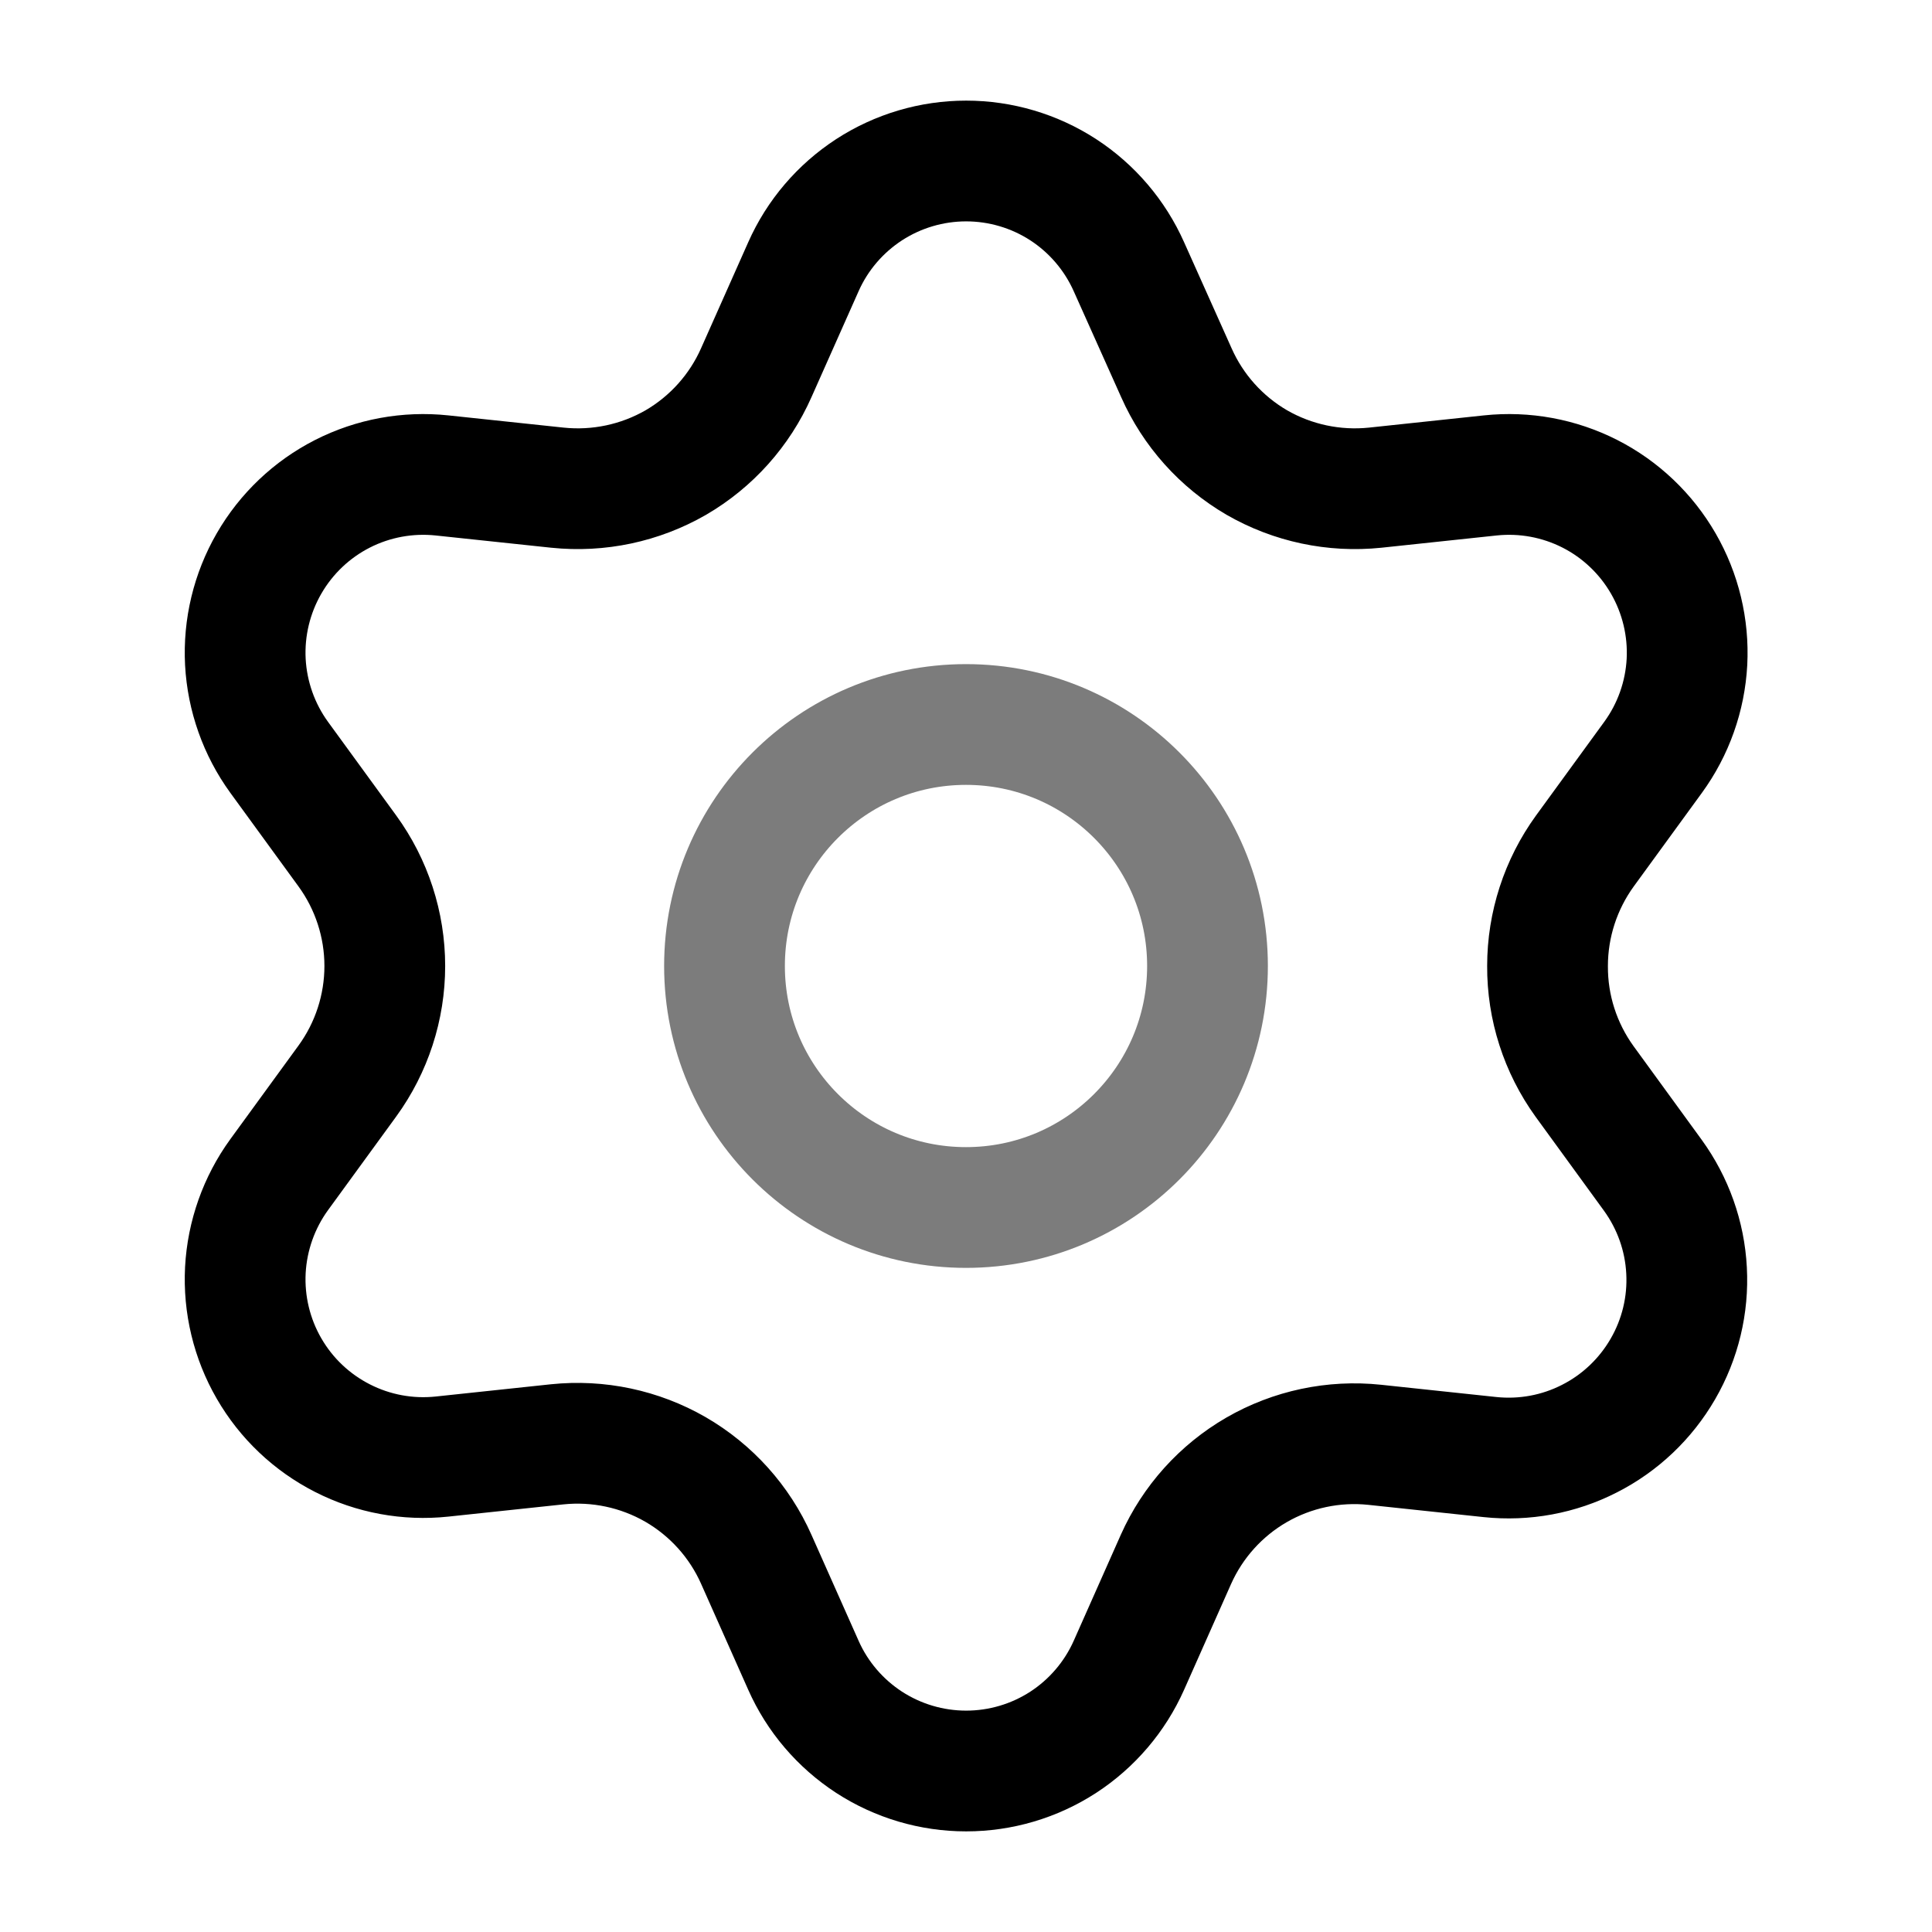
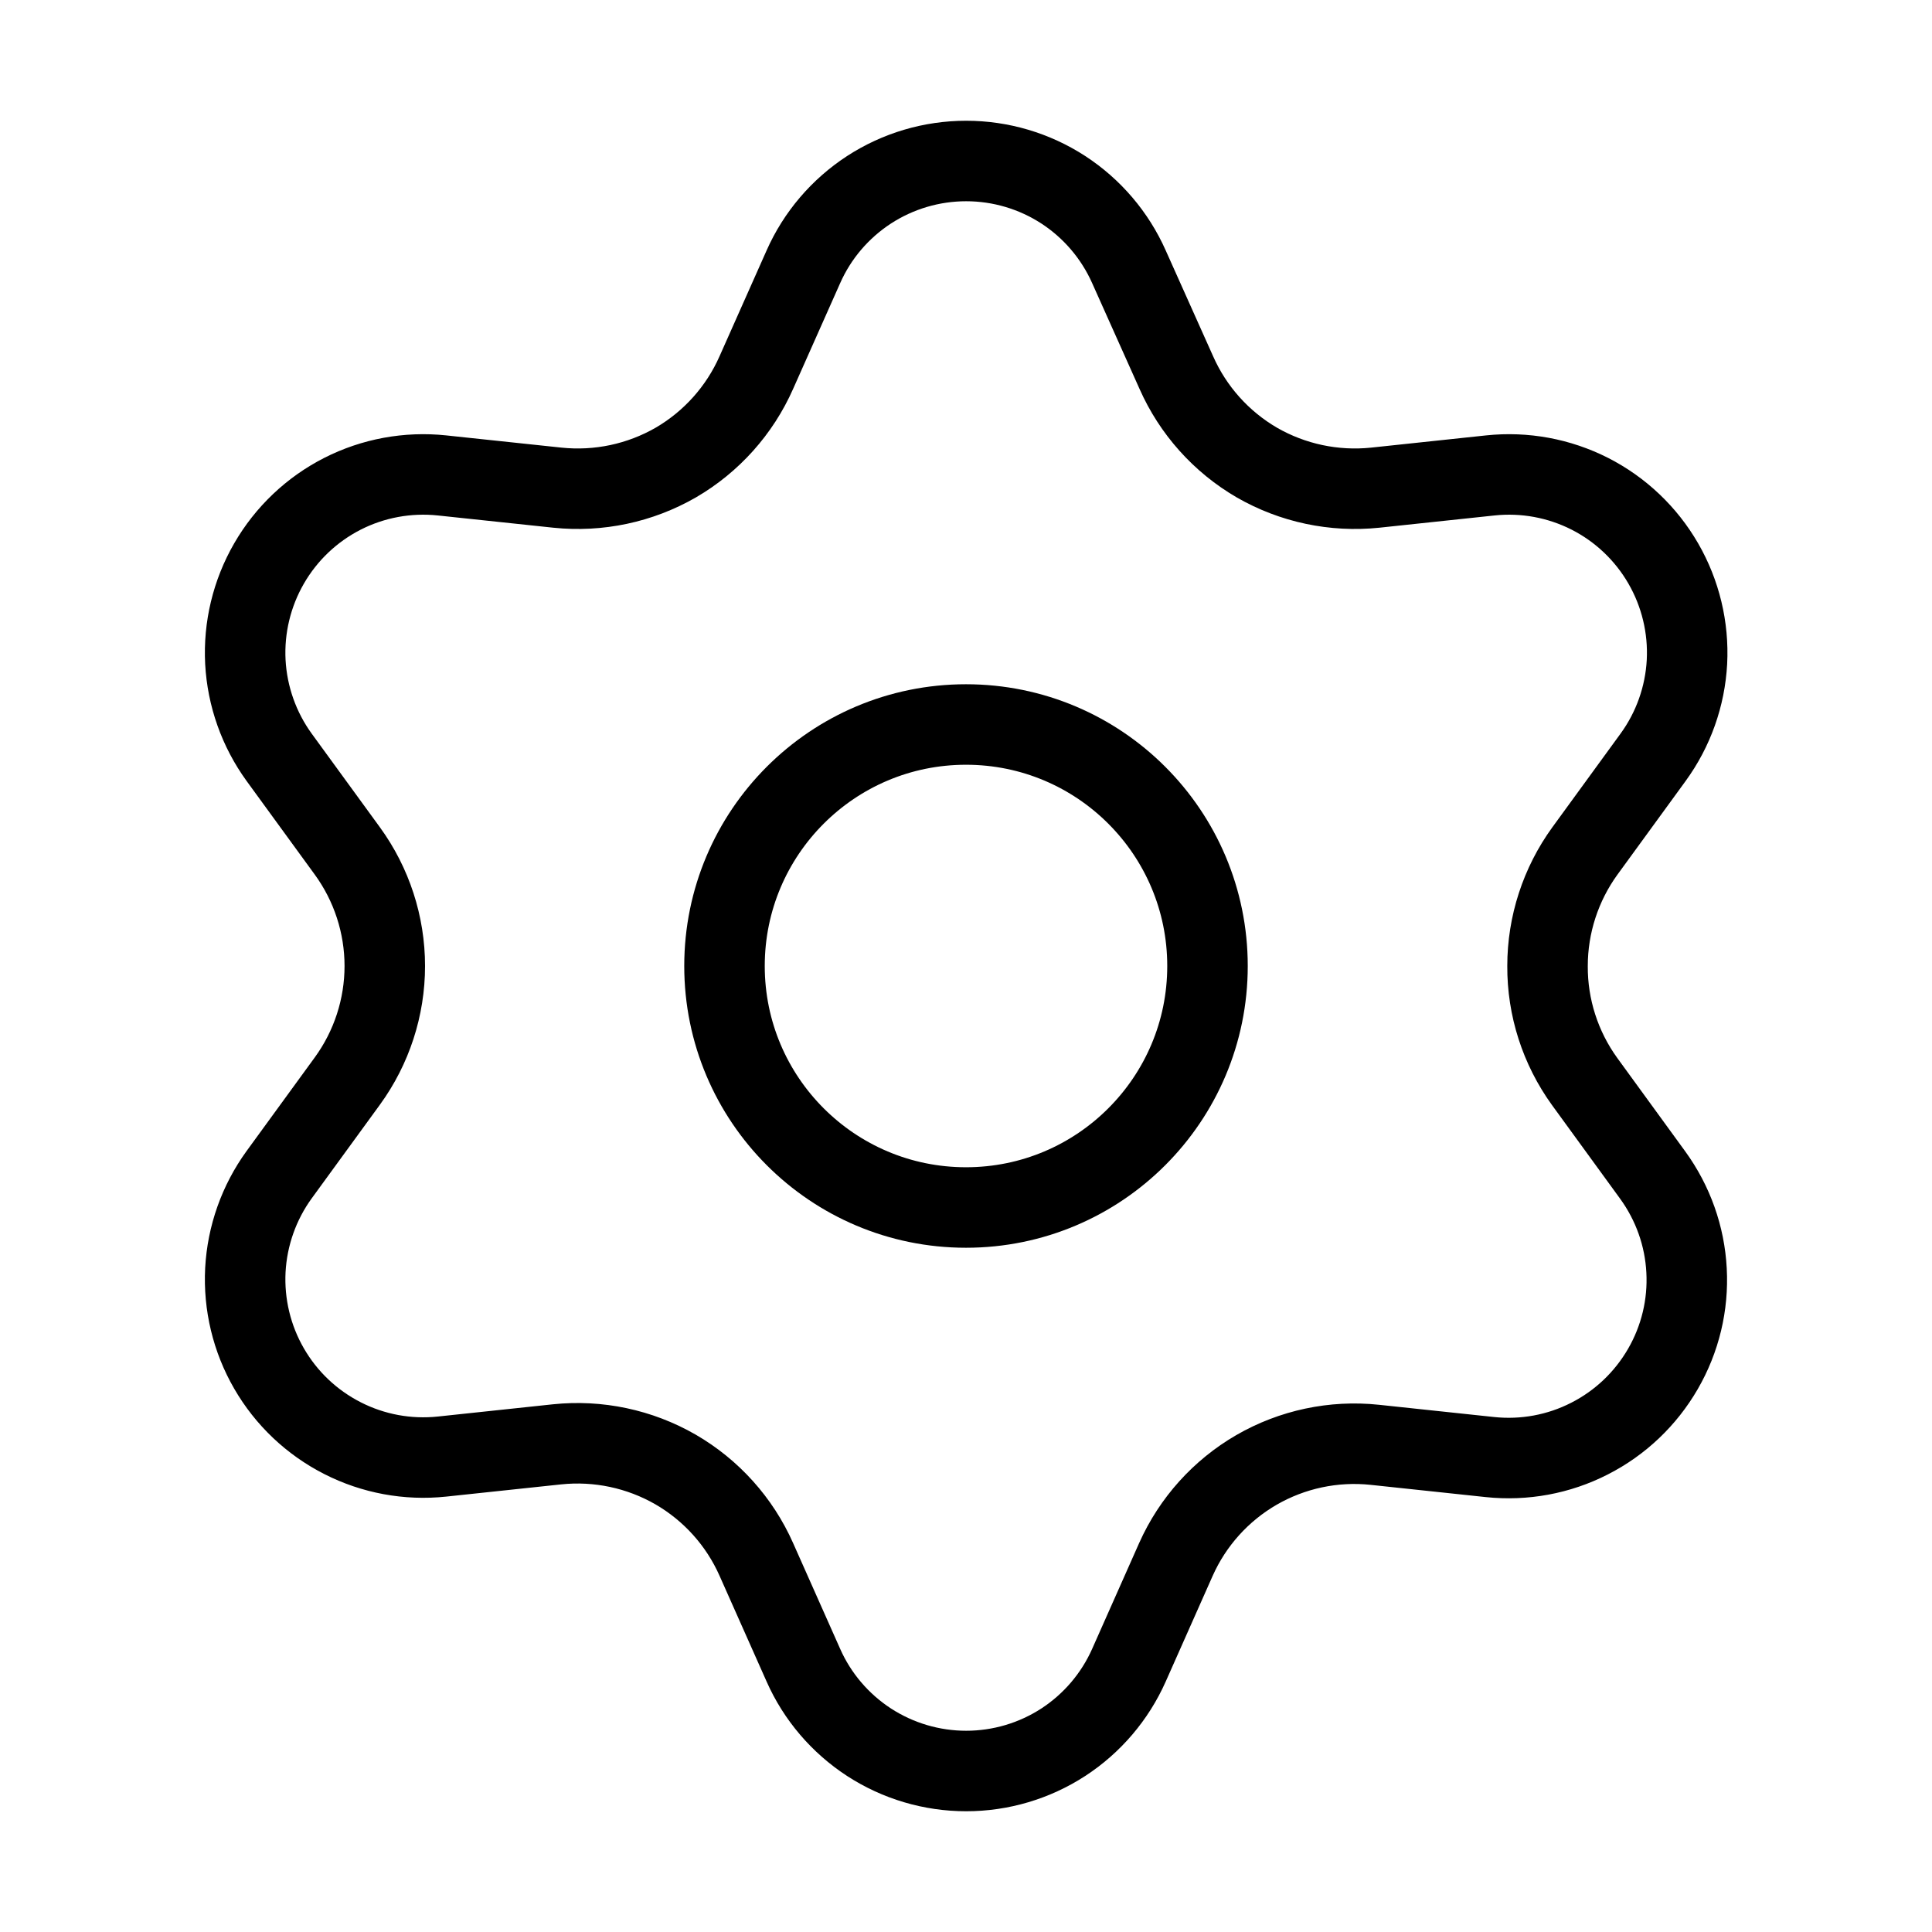
- <svg xmlns="http://www.w3.org/2000/svg" width="24" height="24" viewBox="0 0 24 24" fill="none">
-   <path d="M9.395 19.371L9.98 20.686C10.153 21.077 10.437 21.409 10.796 21.643C11.155 21.876 11.574 22 12.002 22C12.43 22 12.849 21.876 13.208 21.643C13.567 21.409 13.85 21.077 14.024 20.686L14.608 19.371C14.816 18.905 15.166 18.516 15.608 18.26C16.053 18.003 16.568 17.894 17.078 17.948L18.508 18.1C18.934 18.145 19.364 18.066 19.745 17.871C20.127 17.677 20.443 17.376 20.657 17.006C20.872 16.635 20.974 16.21 20.951 15.783C20.929 15.355 20.782 14.944 20.531 14.598L19.684 13.434C19.383 13.017 19.221 12.515 19.224 12C19.224 11.487 19.387 10.986 19.688 10.571L20.535 9.408C20.787 9.062 20.933 8.65 20.956 8.223C20.978 7.795 20.876 7.371 20.662 7C20.448 6.629 20.131 6.328 19.75 6.134C19.368 5.94 18.939 5.861 18.513 5.906L17.083 6.058C16.572 6.111 16.058 6.002 15.613 5.746C15.17 5.488 14.82 5.097 14.613 4.629L14.024 3.314C13.85 2.923 13.567 2.591 13.208 2.357C12.849 2.124 12.43 2 12.002 2C11.574 2 11.155 2.124 10.796 2.357C10.437 2.591 10.153 2.923 9.98 3.314L9.395 4.629C9.188 5.097 8.838 5.488 8.395 5.746C7.95 6.002 7.436 6.111 6.925 6.058L5.491 5.906C5.065 5.861 4.635 5.94 4.254 6.134C3.873 6.328 3.556 6.629 3.342 7C3.128 7.371 3.026 7.795 3.048 8.223C3.071 8.65 3.217 9.062 3.468 9.408L4.315 10.571C4.617 10.986 4.78 11.487 4.78 12C4.78 12.513 4.617 13.014 4.315 13.429L3.468 14.592C3.217 14.938 3.071 15.35 3.048 15.777C3.026 16.205 3.128 16.63 3.342 17C3.556 17.371 3.873 17.671 4.254 17.865C4.636 18.06 5.065 18.139 5.491 18.094L6.921 17.942C7.431 17.889 7.946 17.998 8.391 18.254C8.835 18.511 9.187 18.902 9.395 19.371Z" stroke="currentColor" stroke-width="1.5" stroke-linecap="round" stroke-linejoin="round" />
-   <path d="M12 15C13.657 15 15 13.657 15 12C15 10.343 13.657 9 12 9C10.343 9 9 10.343 9 12C9 13.657 10.343 15 12 15Z" stroke="#7C7C7C" stroke-width="1.5" stroke-linecap="round" stroke-linejoin="round" />
+ <svg xmlns="http://www.w3.org/2000/svg" width="20" height="20" viewBox="0 0 24 24" fill="none">
+   <path d="M9.395 19.371L9.98 20.686C10.153 21.077 10.437 21.409 10.796 21.643C11.155 21.876 11.574 22 12.002 22C12.43 22 12.849 21.876 13.208 21.643C13.567 21.409 13.85 21.077 14.024 20.686L14.608 19.371C14.816 18.905 15.166 18.516 15.608 18.26C16.053 18.003 16.568 17.894 17.078 17.948L18.508 18.1C18.934 18.145 19.364 18.066 19.745 17.871C20.127 17.677 20.443 17.376 20.657 17.006C20.872 16.635 20.974 16.21 20.951 15.783C20.929 15.355 20.782 14.944 20.531 14.598L19.684 13.434C19.383 13.017 19.221 12.515 19.224 12C19.224 11.487 19.387 10.986 19.688 10.571L20.535 9.408C20.787 9.062 20.933 8.65 20.956 8.223C20.978 7.795 20.876 7.371 20.662 7C20.448 6.629 20.131 6.328 19.75 6.134C19.368 5.94 18.939 5.861 18.513 5.906L17.083 6.058C16.572 6.111 16.058 6.002 15.613 5.746C15.17 5.488 14.82 5.097 14.613 4.629L14.024 3.314C13.85 2.923 13.567 2.591 13.208 2.357C12.849 2.124 12.43 2 12.002 2C11.574 2 11.155 2.124 10.796 2.357C10.437 2.591 10.153 2.923 9.98 3.314L9.395 4.629C9.188 5.097 8.838 5.488 8.395 5.746C7.95 6.002 7.436 6.111 6.925 6.058L5.491 5.906C5.065 5.861 4.635 5.94 4.254 6.134C3.873 6.328 3.556 6.629 3.342 7C3.128 7.371 3.026 7.795 3.048 8.223C3.071 8.65 3.217 9.062 3.468 9.408L4.315 10.571C4.617 10.986 4.78 11.487 4.78 12C4.78 12.513 4.617 13.014 4.315 13.429L3.468 14.592C3.217 14.938 3.071 15.35 3.048 15.777C3.026 16.205 3.128 16.63 3.342 17C3.556 17.371 3.873 17.671 4.254 17.865C4.636 18.06 5.065 18.139 5.491 18.094L6.921 17.942C7.431 17.889 7.946 17.998 8.391 18.254C8.835 18.511 9.187 18.902 9.395 19.371Z" stroke="currentColor" strokeWidth="1.5" strokeLinecap="round" strokeLinejoin="round" />
+   <path d="M12 15C13.657 15 15 13.657 15 12C15 10.343 13.657 9 12 9C10.343 9 9 10.343 9 12C9 13.657 10.343 15 12 15Z" stroke="currentColor" strokeWidth="1.5" strokeLinecap="round" strokeLinejoin="round" />
</svg>
